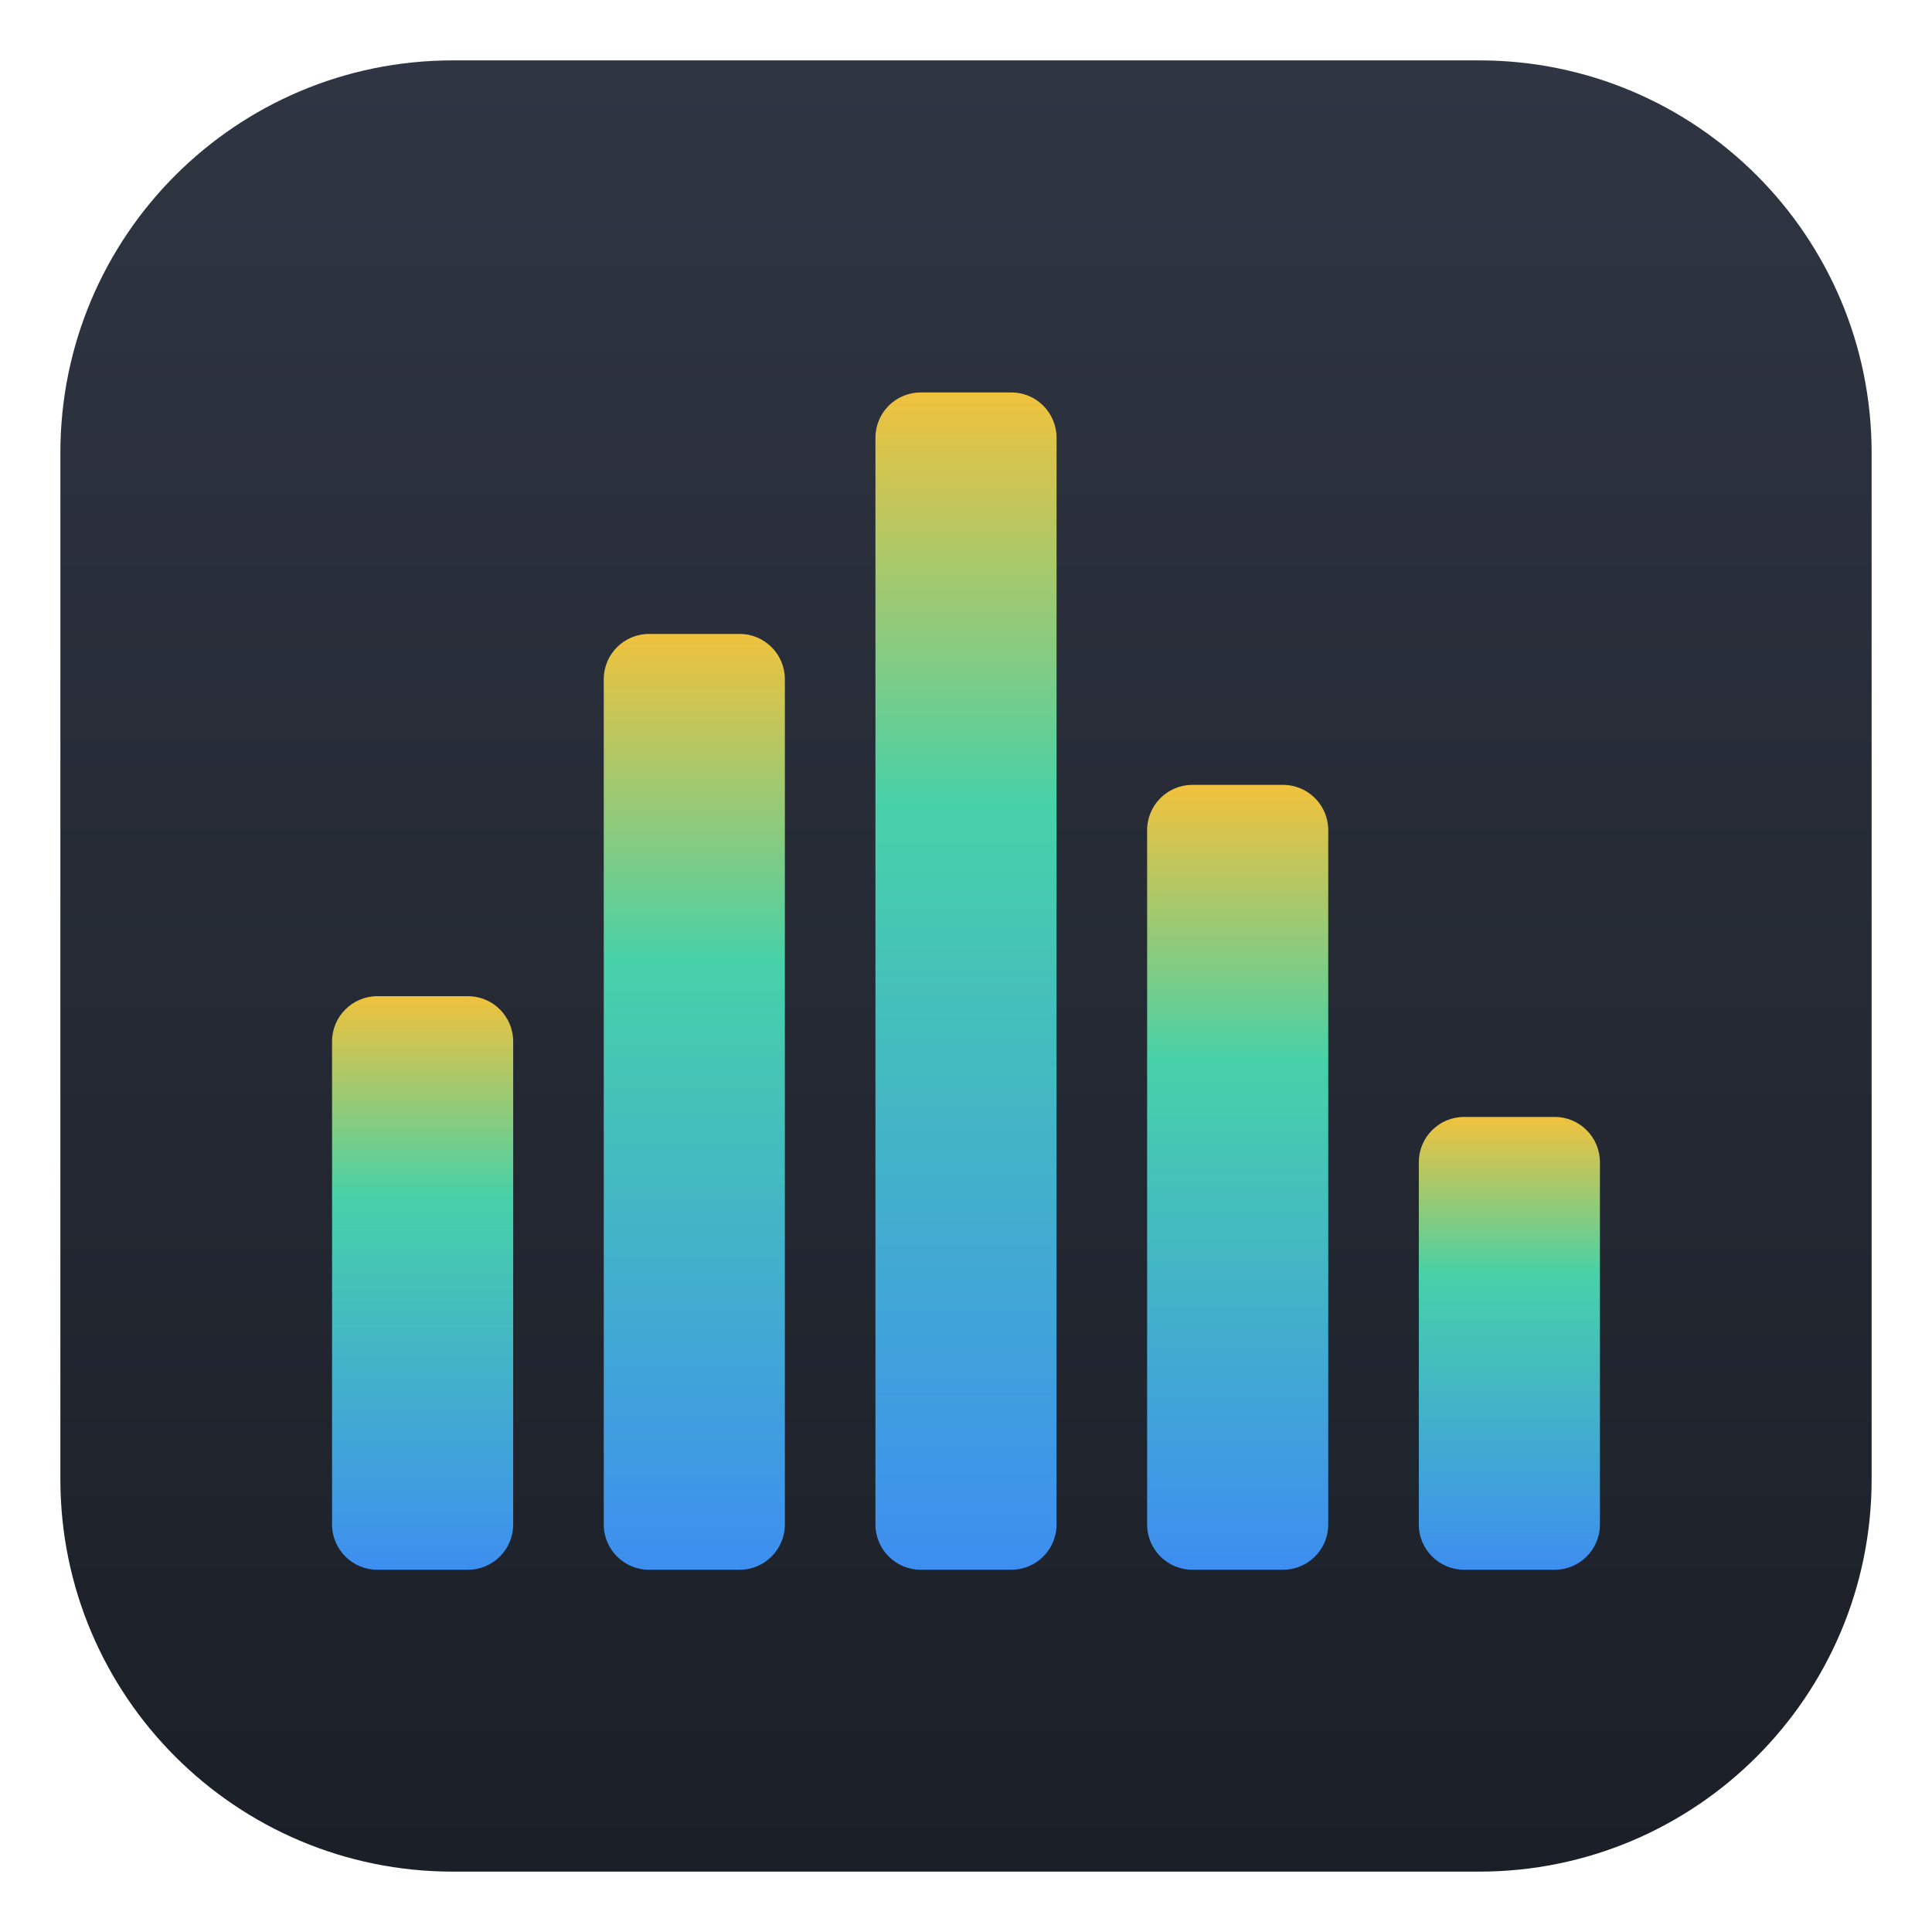
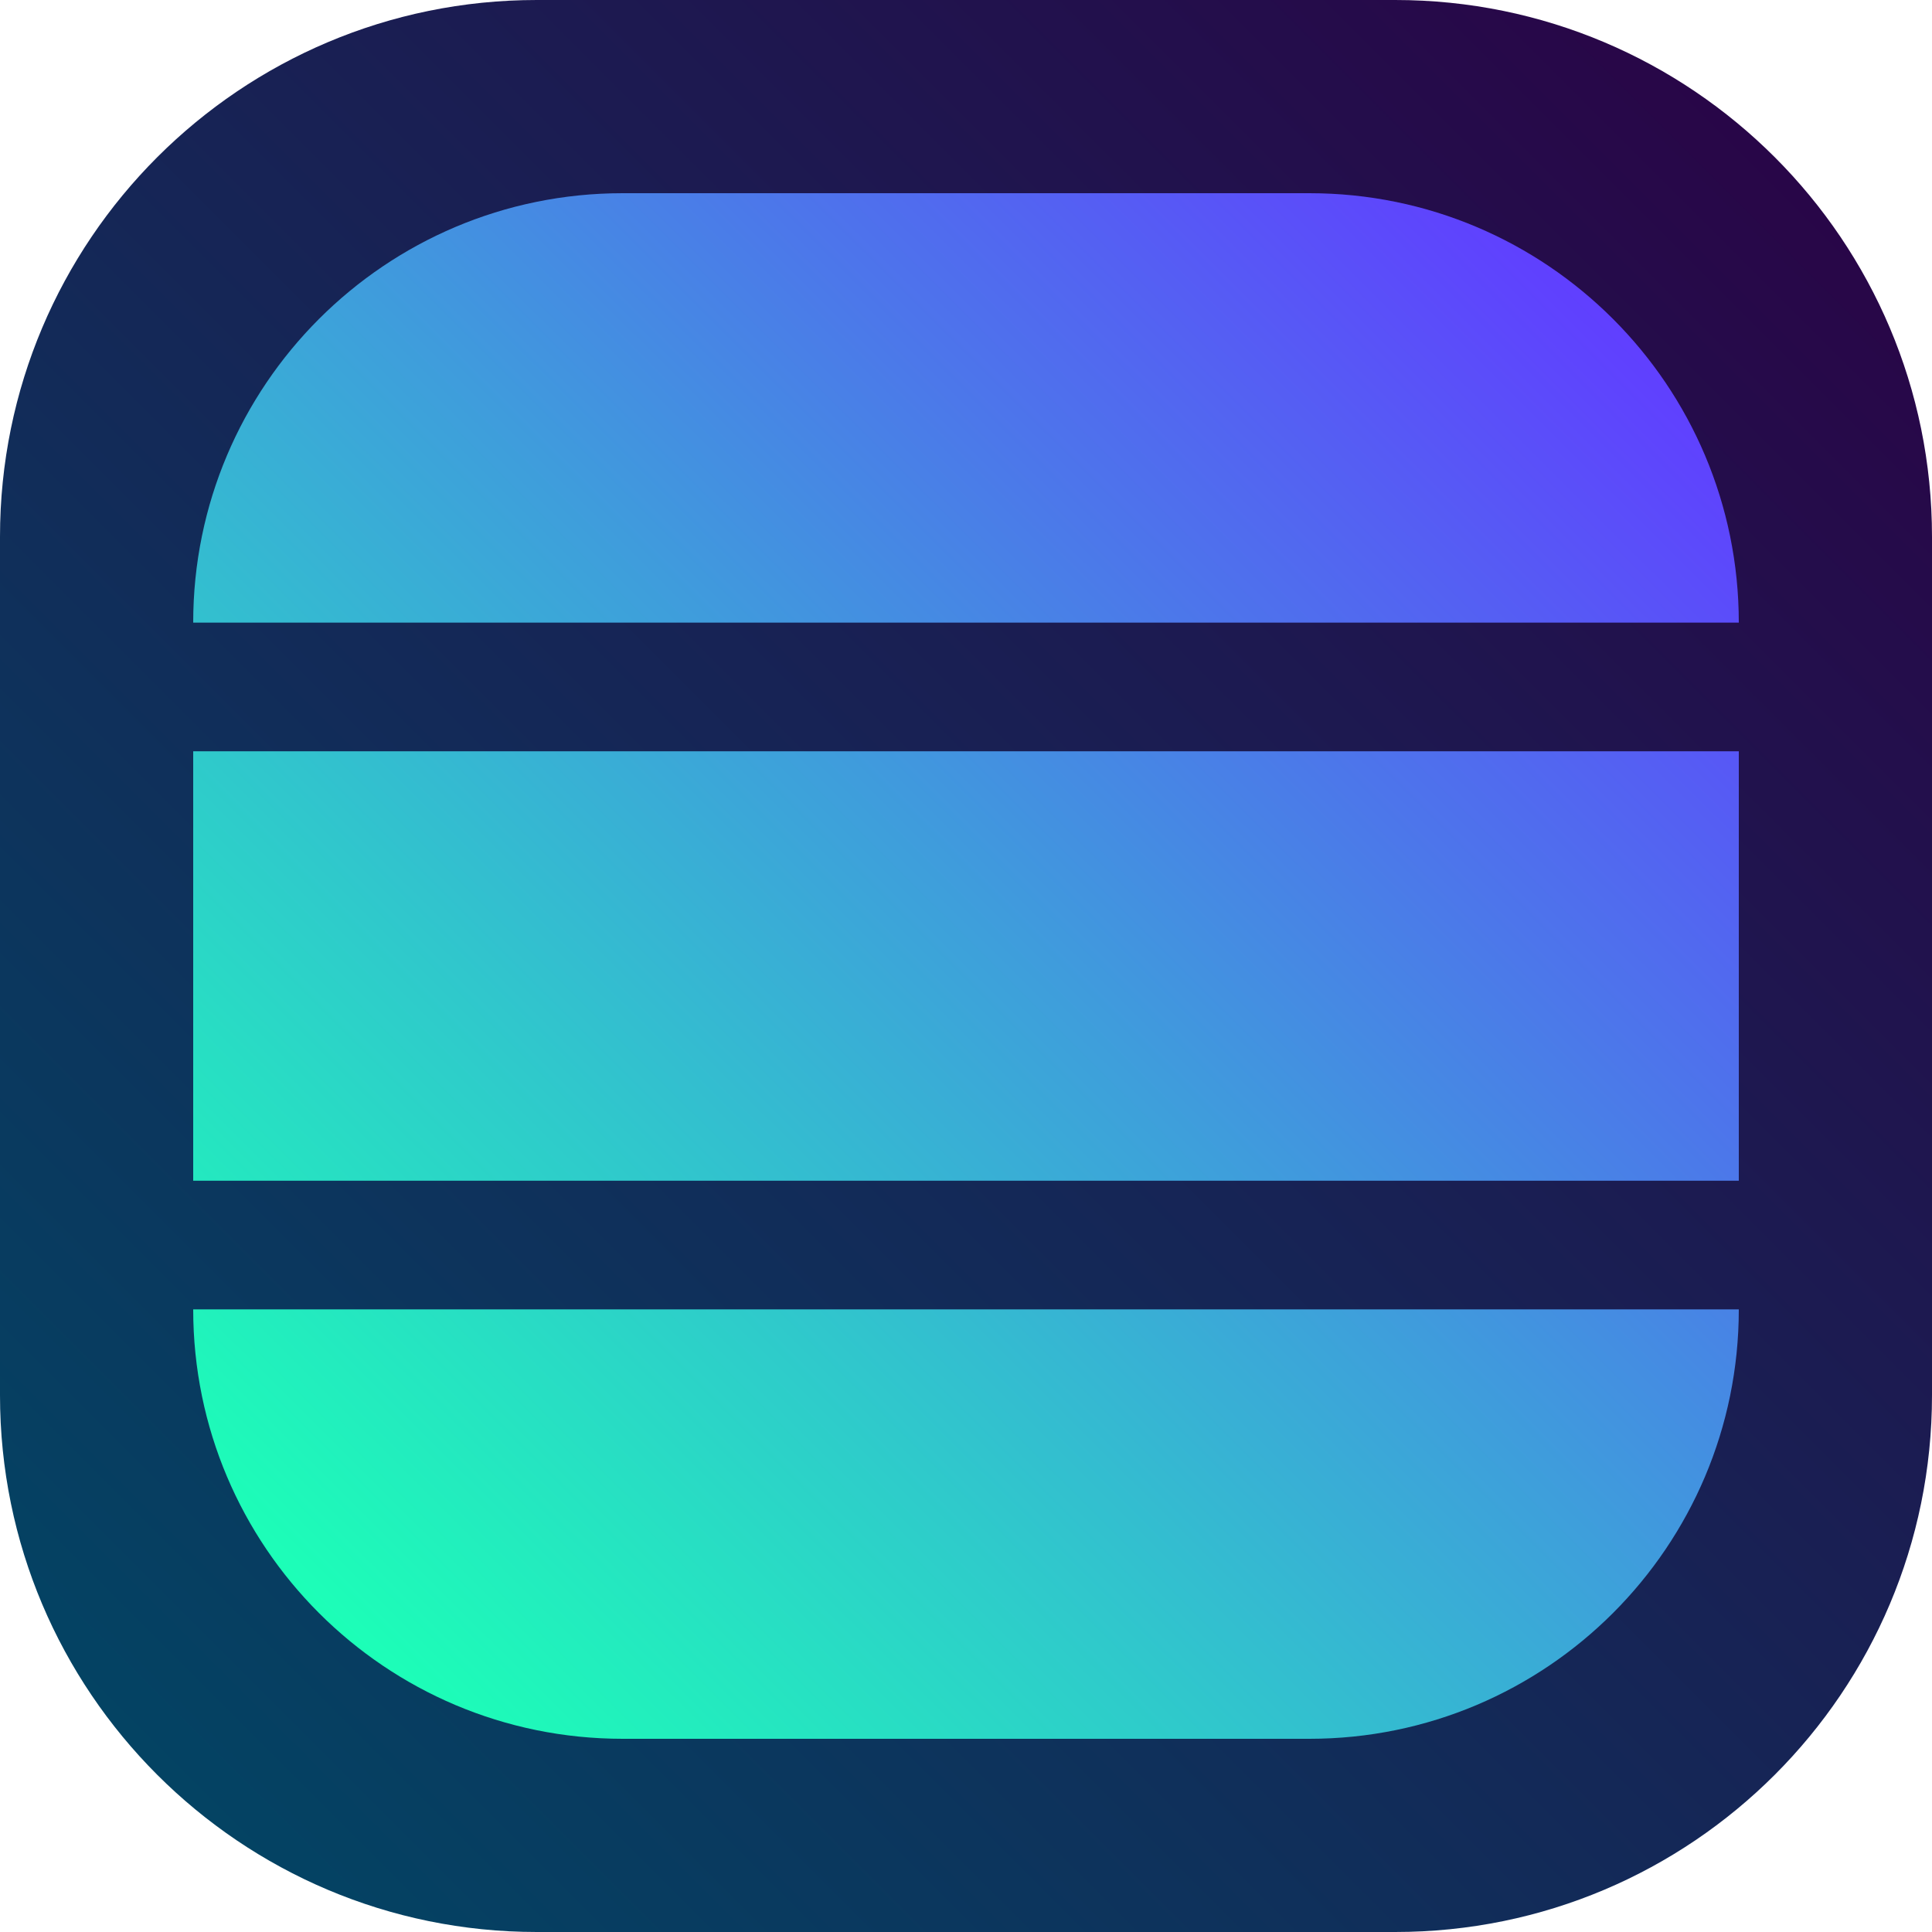
- <svg xmlns="http://www.w3.org/2000/svg" width="256" height="256" viewBox="0 0 256 256">
+ <svg xmlns="http://www.w3.org/2000/svg" viewBox="0 0 576 576">
  <defs>
-     <linearGradient id="tile" x1="0" y1="0" x2="0" y2="1">
-       <stop offset="0" stop-color="#2f3542" />
-       <stop offset="1" stop-color="#1b1f27" />
+     <linearGradient id="linear-gradient-1" x1="0" y1="576" x2="576" y2="0" gradientUnits="userSpaceOnUse">
+       <stop offset="0" stop-color="#004966" />
+       <stop offset="1" stop-color="#2c0045" />
    </linearGradient>
-     <linearGradient id="bar" x1="0" y1="1" x2="0" y2="0">
-       <stop offset="0" stop-color="#3d8ef0" />
-       <stop offset="0.65" stop-color="#47d1a8" />
-       <stop offset="1" stop-color="#f0c23d" />
+     <linearGradient id="linear-gradient-2" x1="518.4" y1="57.6" x2="72.253" y2="505.616" gradientUnits="userSpaceOnUse">
+       <stop offset="0.084" stop-color="#603fff" />
+       <stop offset="0.499" stop-color="#3e9fdb" data-vc-midpoint="0.4802" />
+       <stop offset="0.948" stop-color="#1cffb7" />
    </linearGradient>
  </defs>
-   <rect x="8" y="8" width="240" height="240" rx="52" fill="url(#tile)" />
-   <g fill="url(#bar)">
-     <rect x="44" y="132" width="24" height="76" rx="6" />
-     <rect x="80" y="84" width="24" height="124" rx="6" />
-     <rect x="116" y="52" width="24" height="156" rx="6" />
-     <rect x="152" y="104" width="24" height="104" rx="6" />
-     <rect x="188" y="148" width="24" height="60" rx="6" />
+   <g id="Layer_1" data-name="Layer 1">
+     <path d="M160.035 0 L415.965 0 C504.35 0 576 71.65 576 160.035 L576 415.965 C576 504.35 504.35 576 415.965 576 L160.035 576 C71.65 576 0 504.35 0 415.965 L0 160.035 C0 71.65 71.65 0 160.035 0 Z" fill="url(#linear-gradient-1)" />
+     <path d="M185.628 57.6 L390.372 57.6 C461.08 57.6 518.4 114.92 518.4 185.628 L518.4 185.628 L57.6 185.628 L57.6 185.628 C57.6 114.92 114.92 57.6 185.628 57.6 Z" fill="url(#linear-gradient-2)" />
+     <path d="M57.6 390.372 L518.4 390.372 L518.4 390.372 C518.4 461.08 461.08 518.4 390.372 518.4 L185.628 518.4 C114.92 518.4 57.6 461.08 57.6 390.372 Z" fill="url(#linear-gradient-2)" />
+     <rect x="57.6" y="223.986" width="460.8" height="128.028" fill="url(#linear-gradient-2)" />
  </g>
</svg>
